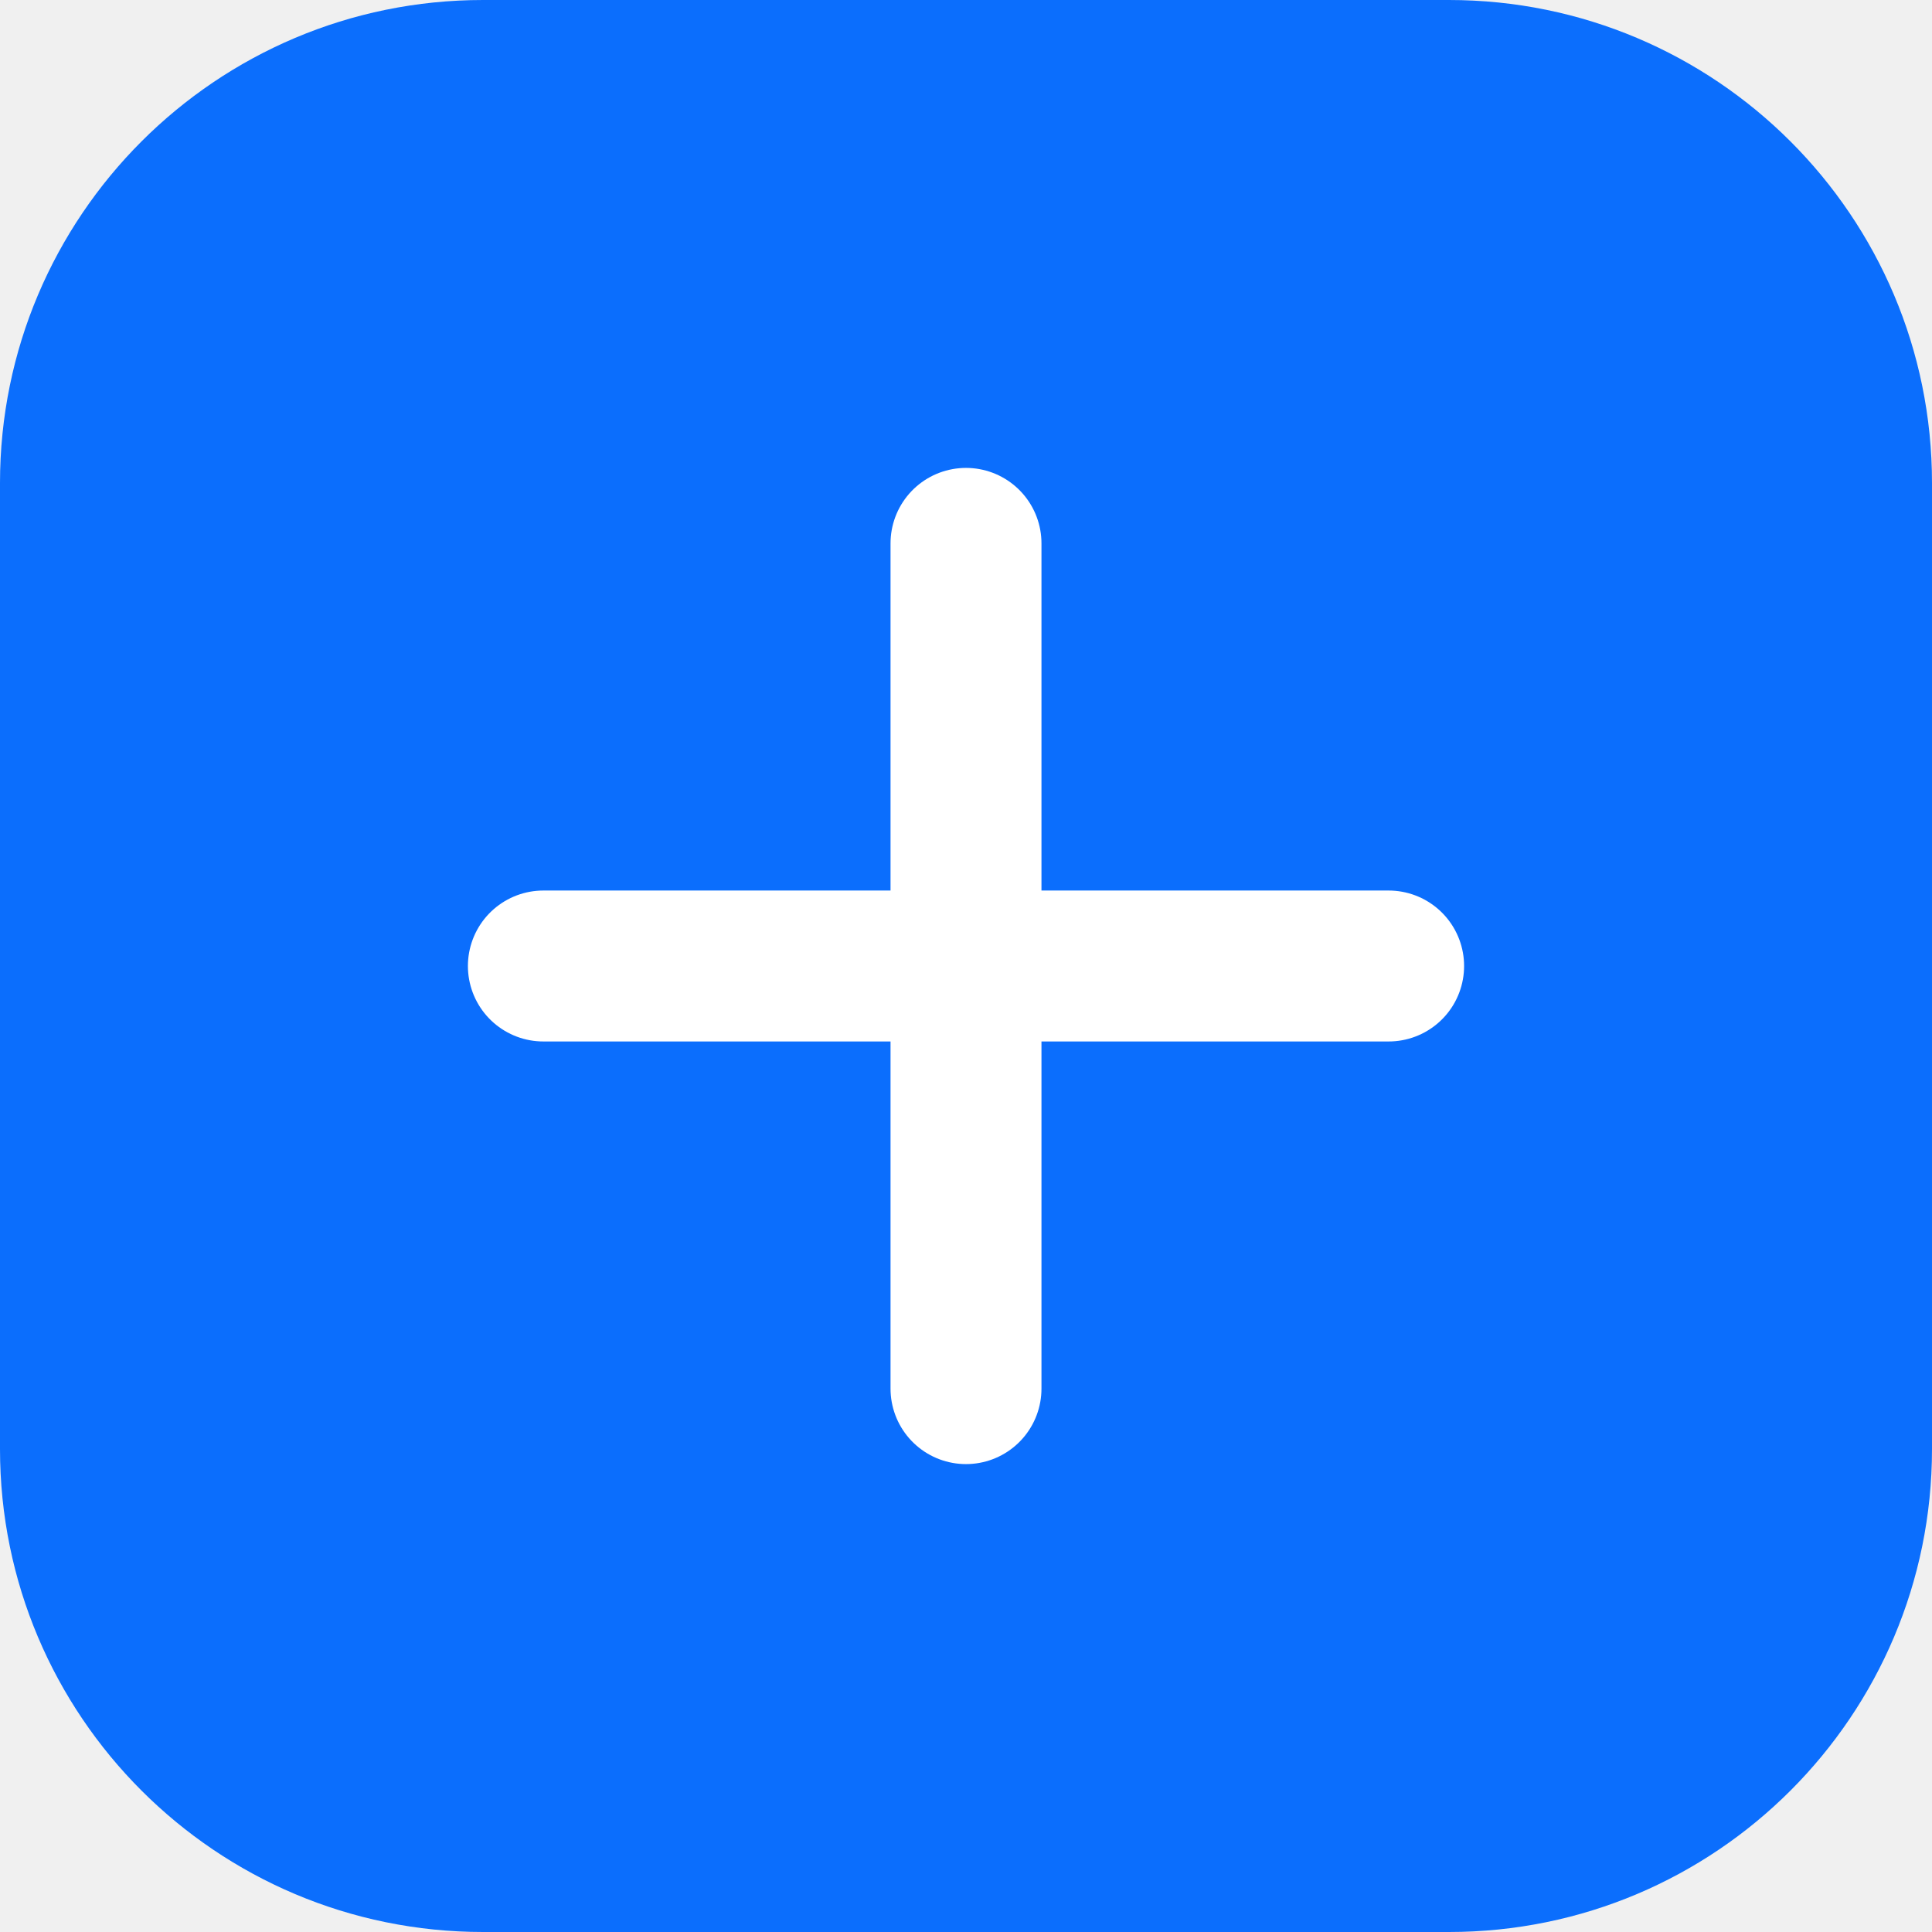
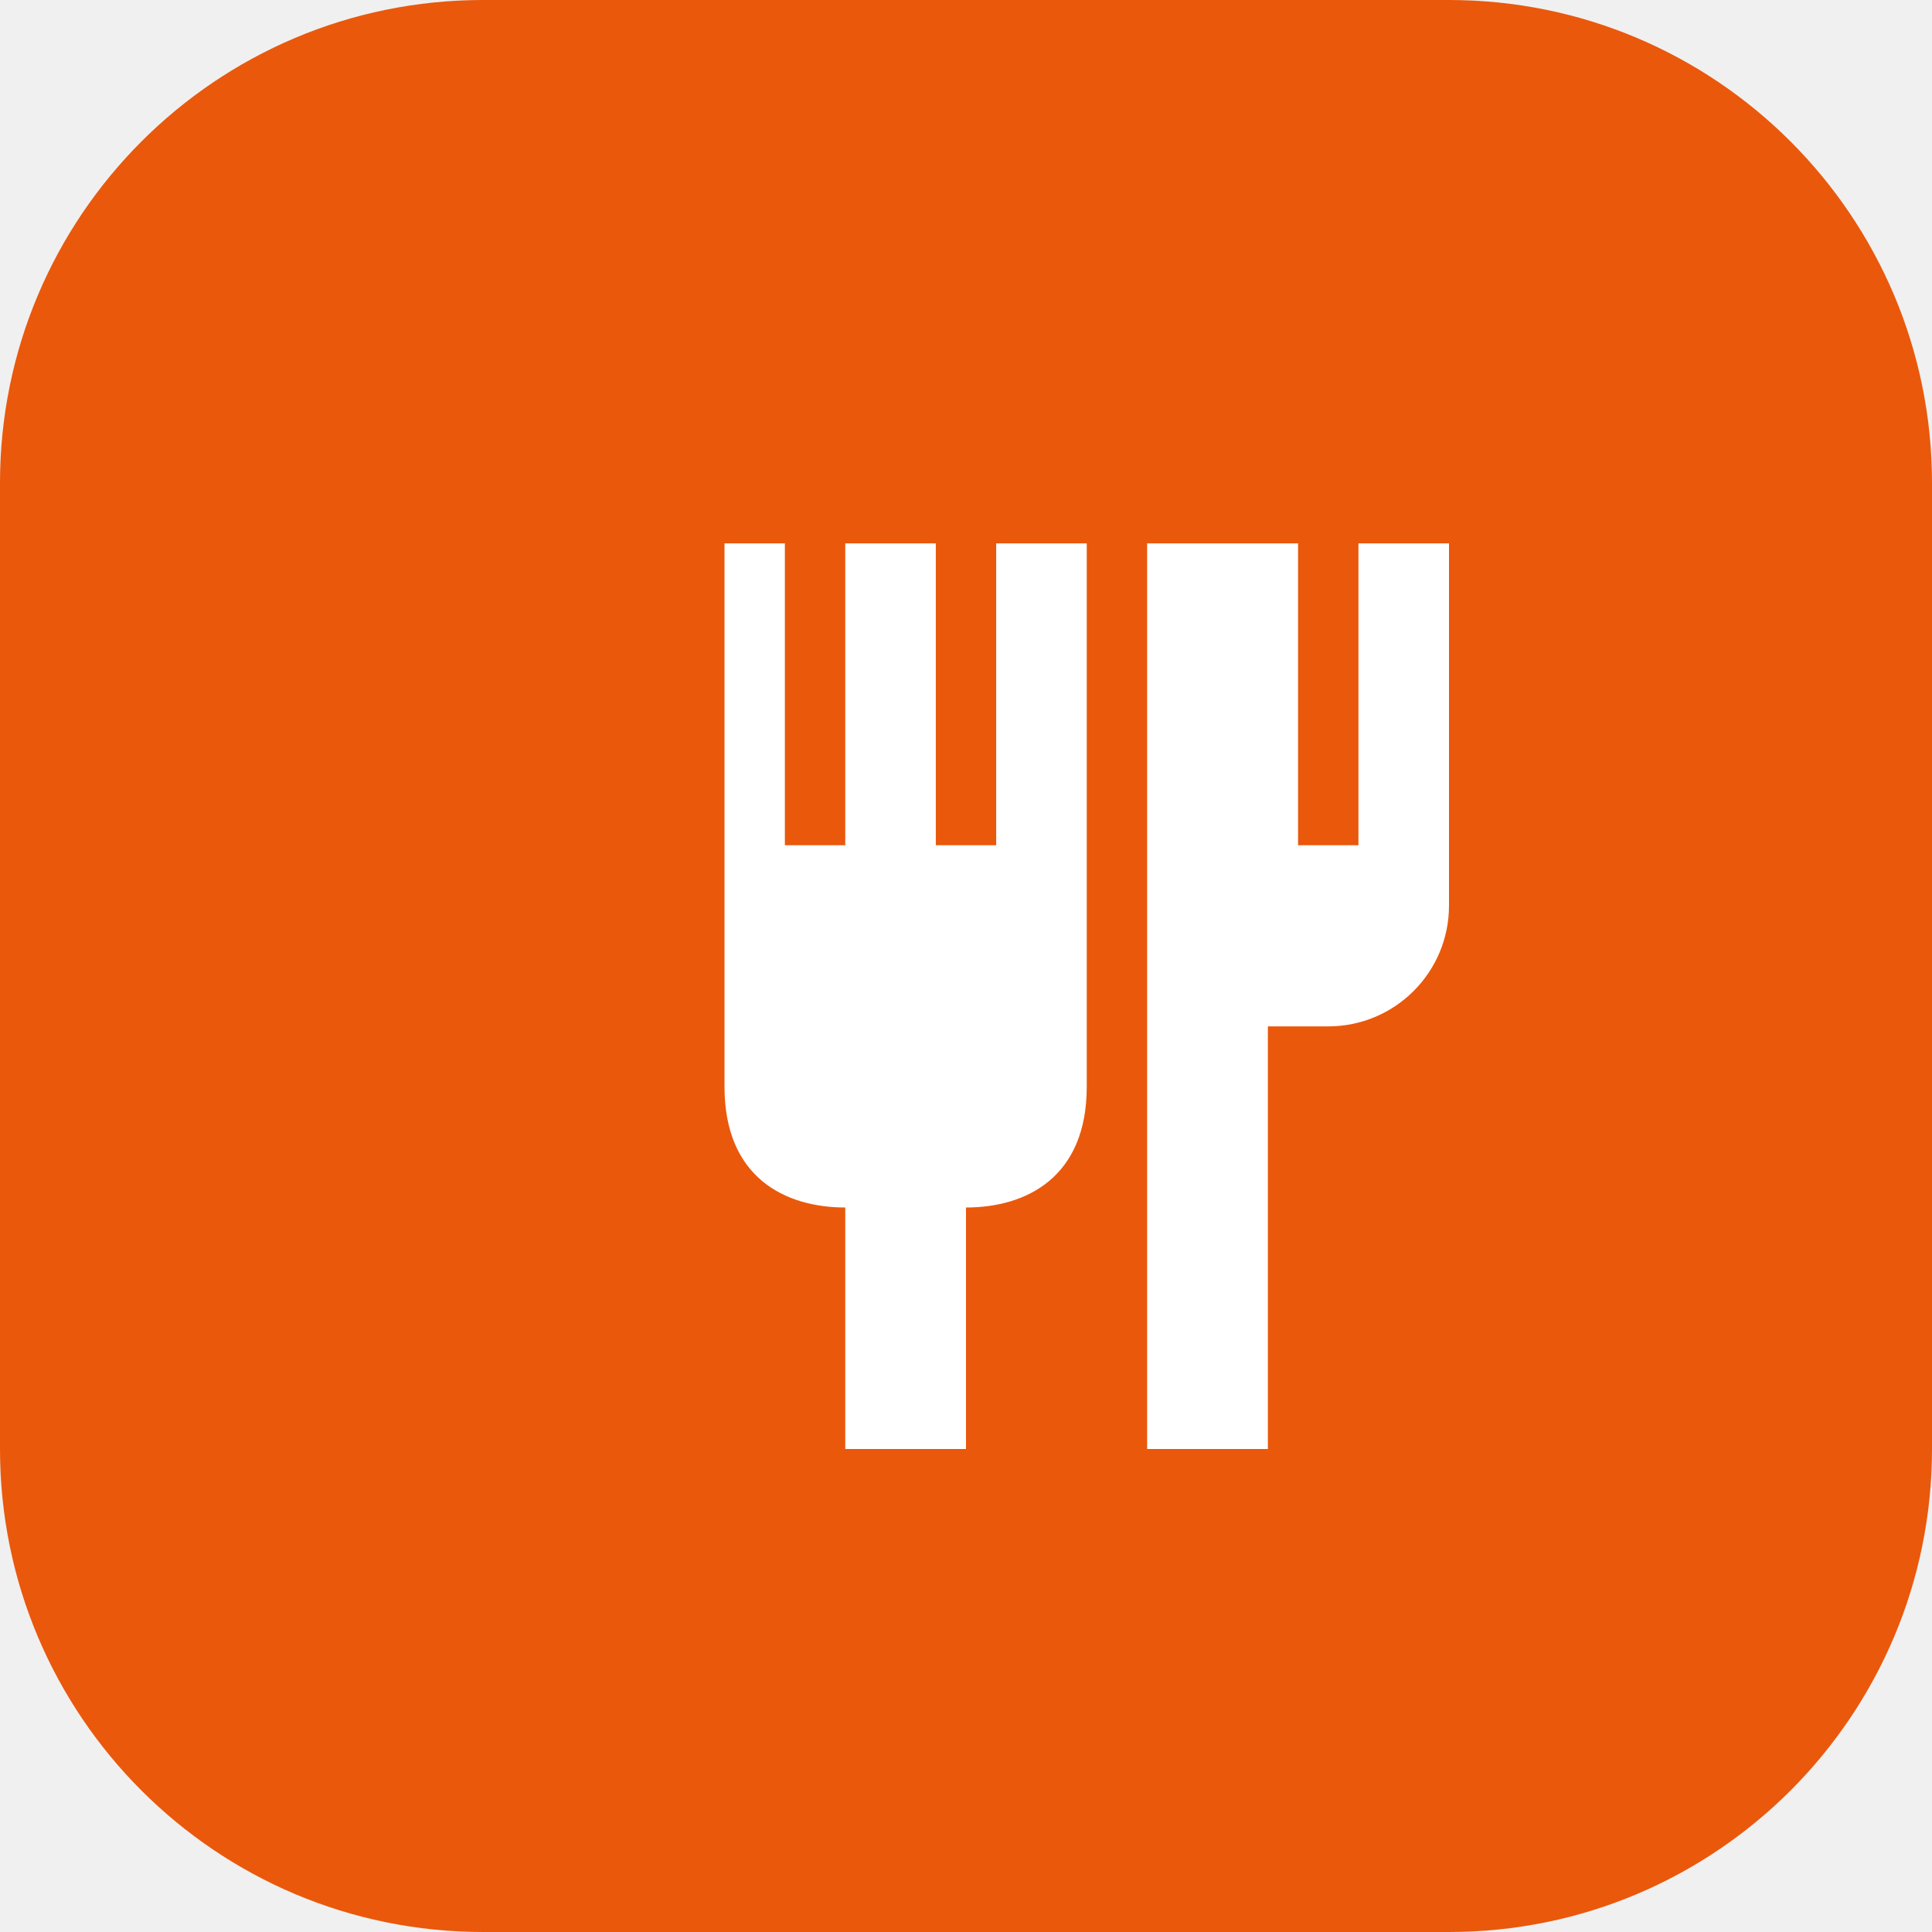
<svg xmlns="http://www.w3.org/2000/svg" viewBox="0 0 32 32" fill="none">
-   <rect width="32" height="32" rx="8" fill="#0B6EFD" />
-   <path d="M9 16h14M16 9v14" stroke="#fff" stroke-width="2.5" stroke-linecap="round" />
+   <rect width="32" height="32" rx="8" fill="#EA580C" />
+   <path d="M12 9v9c0 1.5 1 2 2 2v4h2v-4c1 0 2-.5 2-2V9h-1.5v5h-1V9h-1.5v5h-1V9H12zm7 0v15h2v-7h1a2 2 0 002-2V9h-1.5v5h-1V9H19z" fill="#fff" />
</svg>
